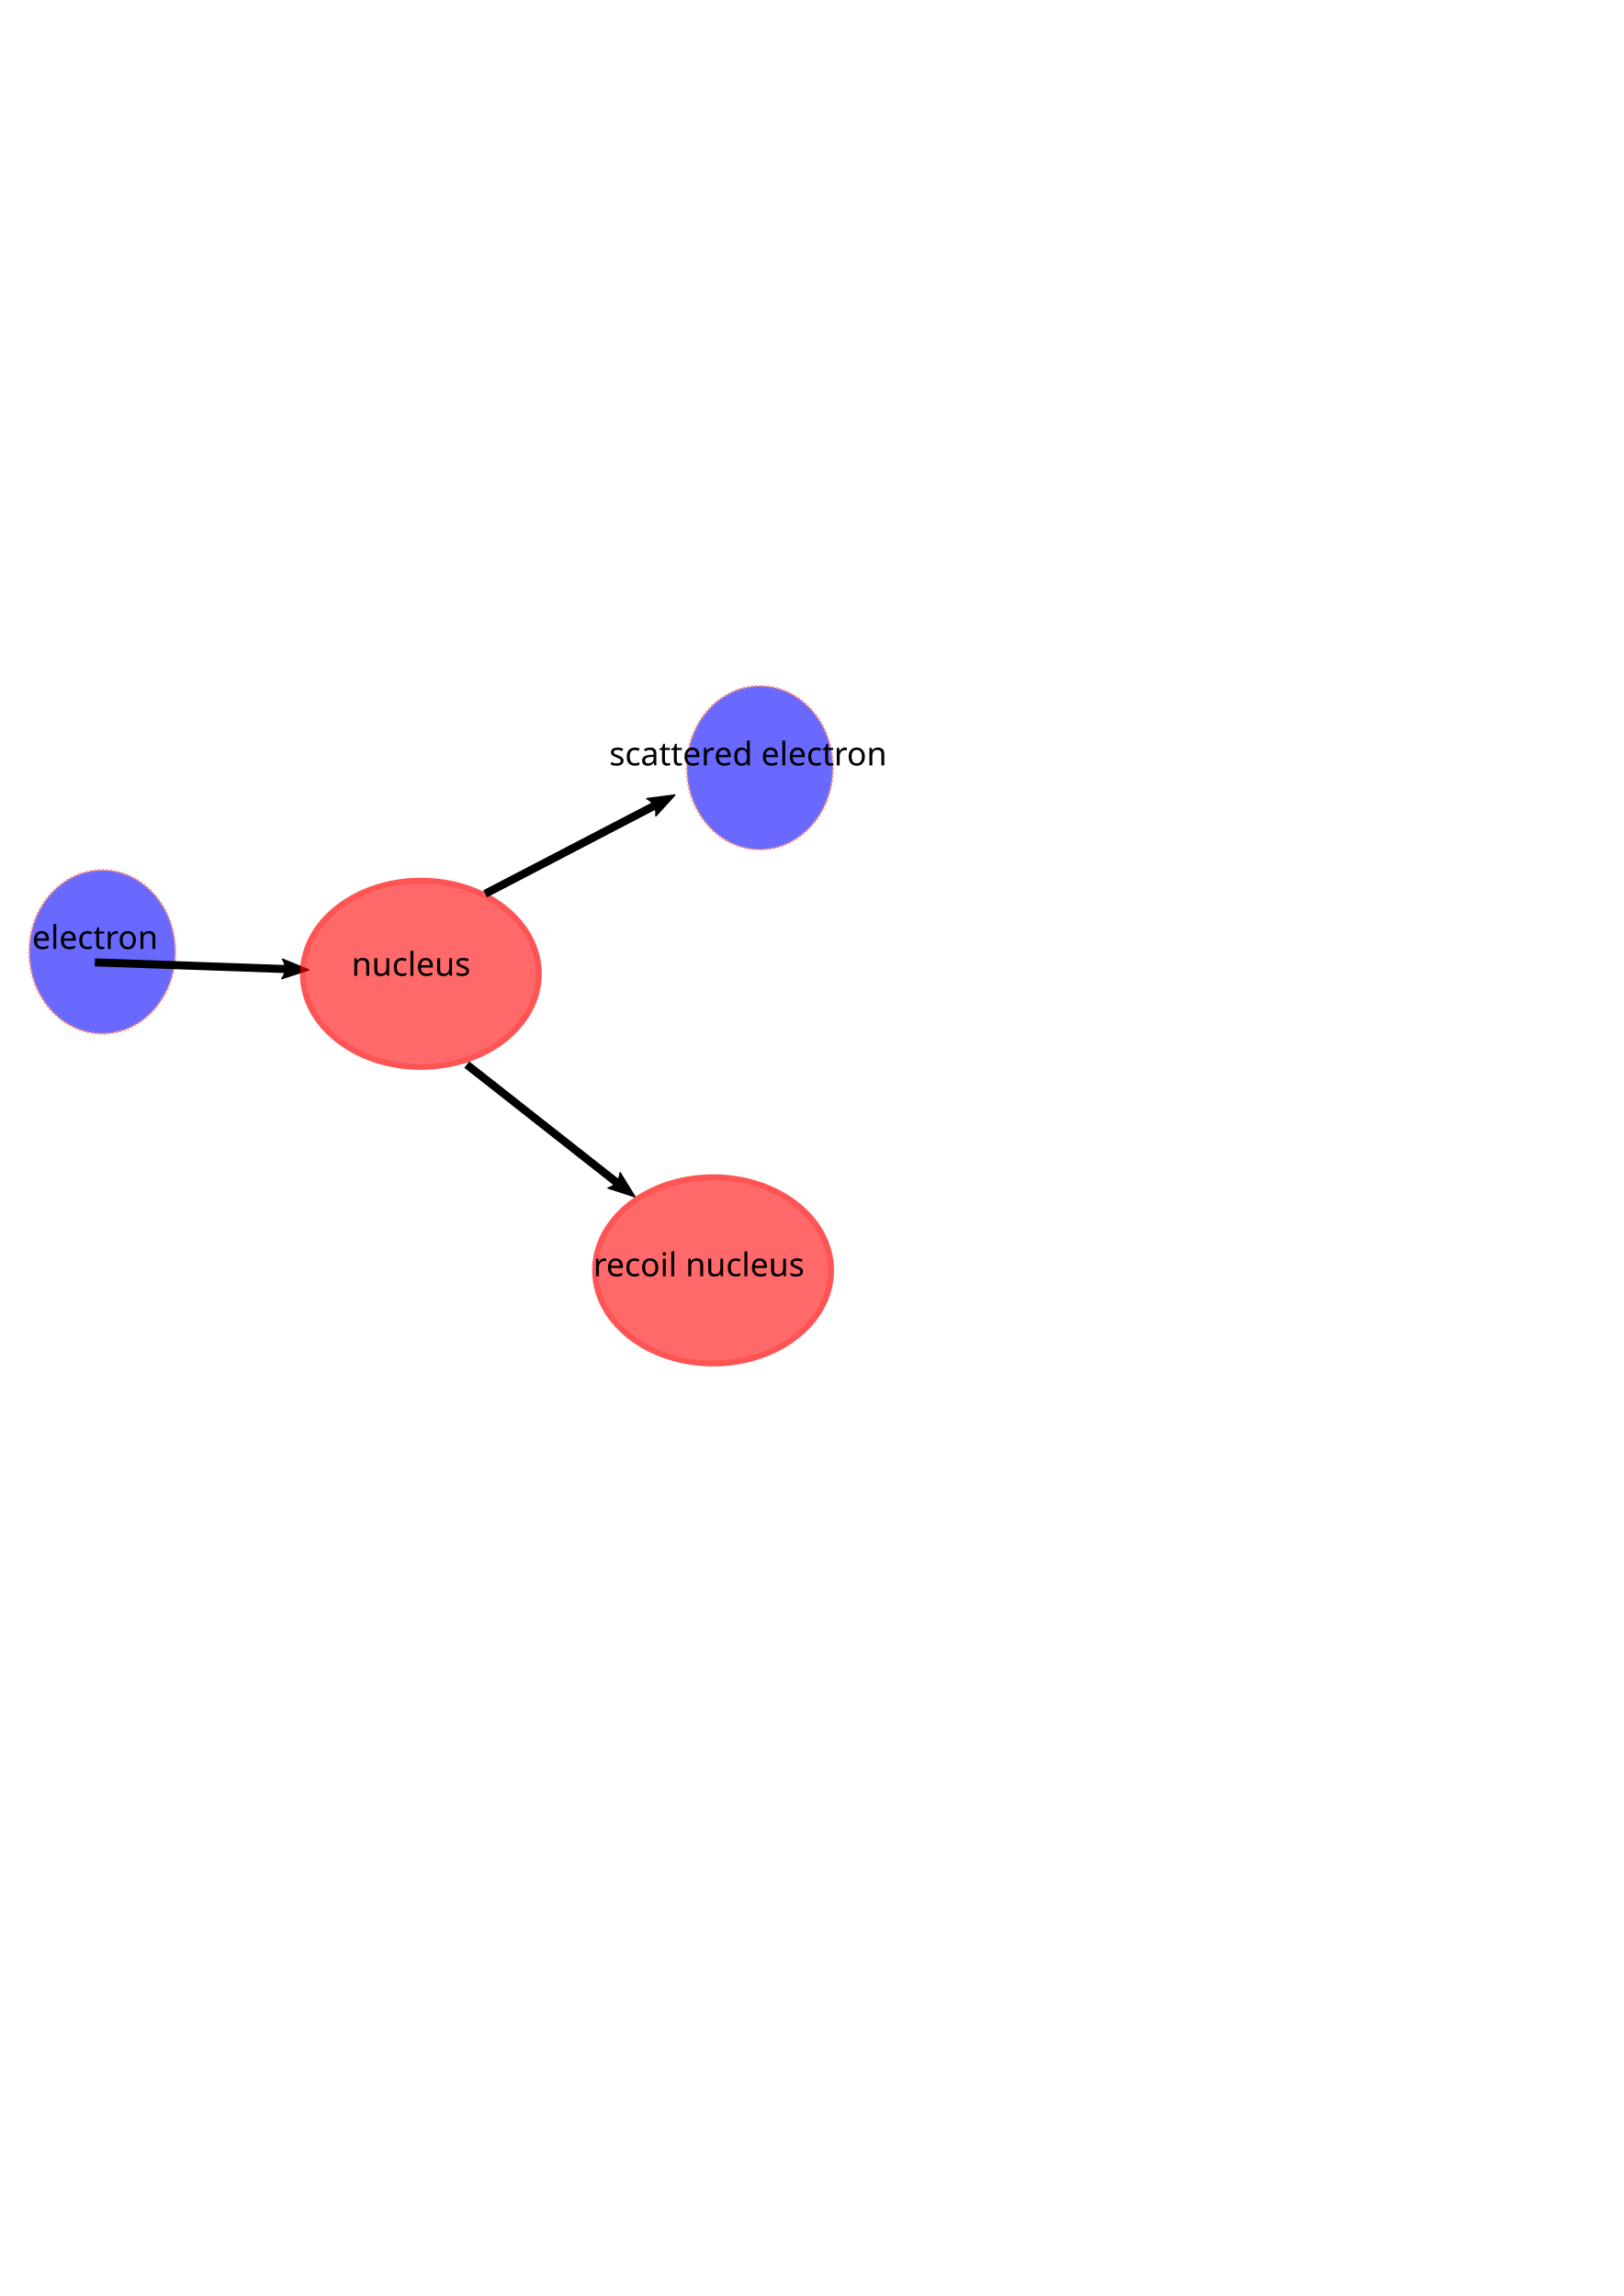
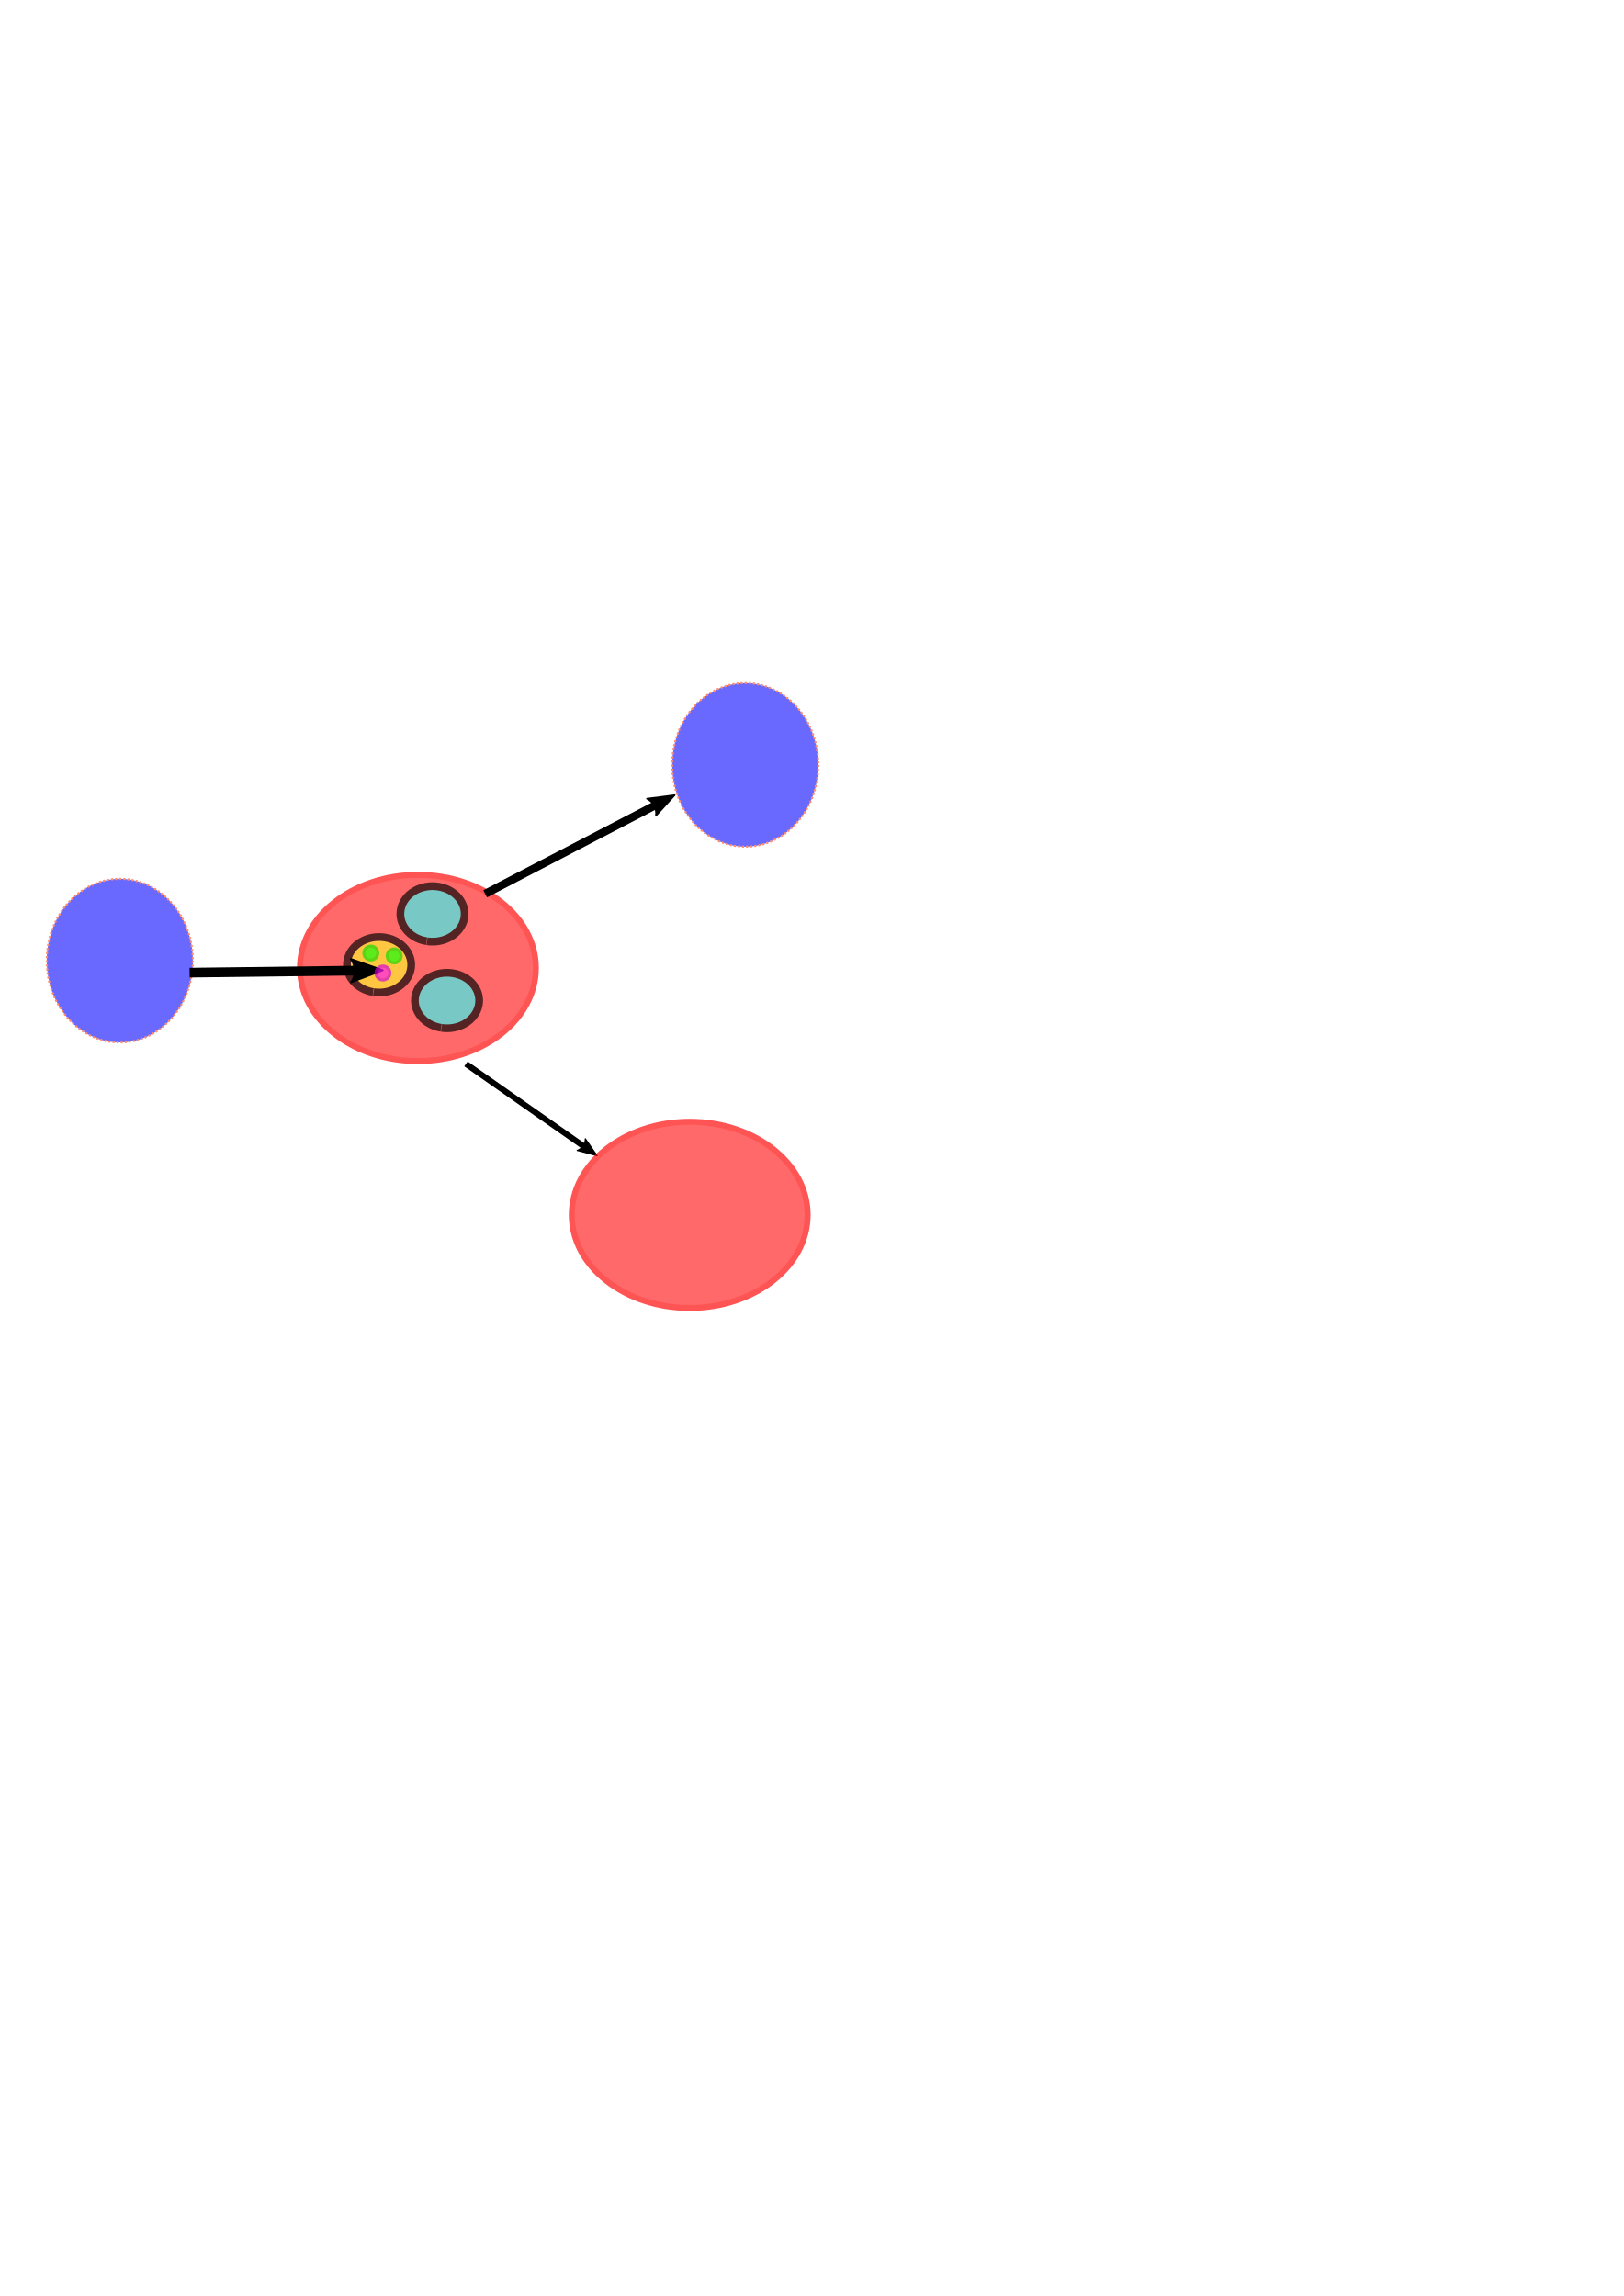
<svg xmlns="http://www.w3.org/2000/svg" width="210mm" height="297mm" viewBox="0 0 210 297" version="1.1" id="svg831">
  <defs id="defs825">
    <marker orient="auto" refY="0.0" refX="0.0" id="Arrow2Send" style="overflow:visible;">
      <path id="path1413" style="fill-rule:evenodd;stroke-width:0.625;stroke-linejoin:round;stroke:#000000;stroke-opacity:1;fill:#000000;fill-opacity:1" d="M 8.719,4.034 L -2.207,0.016 L 8.719,-4.002 C 6.973,-1.63 6.983,1.616 8.719,4.034 z " transform="scale(0.3) rotate(180) translate(-2.3,0)" />
    </marker>
    <marker orient="auto" refY="0" refX="0" id="Arrow2Send-6" style="overflow:visible">
      <path id="path1413-5" style="fill:#000000;fill-opacity:1;fill-rule:evenodd;stroke:#000000;stroke-width:0.625;stroke-linejoin:round;stroke-opacity:1" d="M 8.719,4.034 -2.207,0.016 8.719,-4.002 c -1.745,2.372 -1.735,5.617 -6e-7,8.035 z" transform="matrix(-0.3,0,0,-0.3,0.69,0)" />
    </marker>
    <marker orient="auto" refY="0" refX="0" id="Arrow2Send-0" style="overflow:visible">
      <path id="path1413-7" style="fill:#000000;fill-opacity:1;fill-rule:evenodd;stroke:#000000;stroke-width:0.625;stroke-linejoin:round;stroke-opacity:1" d="M 8.719,4.034 -2.207,0.016 8.719,-4.002 c -1.745,2.372 -1.735,5.617 -6e-7,8.035 z" transform="matrix(-0.3,0,0,-0.3,0.69,0)" />
    </marker>
  </defs>
  <g id="layer1">
-     <ellipse style="opacity:0.669;fill:#0000ff;fill-opacity:0.878;stroke:#ff5321;stroke-width:0.265;stroke-miterlimit:4;stroke-dasharray:0.265, 0.265;stroke-dashoffset:0;stroke-opacity:1" id="path1376" cx="13.229" cy="123.131" rx="9.449" ry="10.583" />
-     <path style="fill:none;stroke:#000000;stroke-width:1.04;stroke-linecap:butt;stroke-linejoin:miter;stroke-miterlimit:4;stroke-dasharray:none;stroke-opacity:1;marker-end:url(#Arrow2Send)" d="m 12.27,124.485 26.23,0.925" id="path1378" />
-     <ellipse style="opacity:0.669;fill:#ff0000;fill-opacity:0.878;stroke:#ff0000;stroke-width:0.764;stroke-miterlimit:4;stroke-dasharray:none;stroke-dashoffset:0;stroke-opacity:1" id="path1818" cx="54.429" cy="125.966" rx="15.257" ry="12.044" />
+     <ellipse style="opacity:0.669;fill:#ff0000;fill-opacity:0.878;stroke:#ff0000;stroke-width:0.764;stroke-miterlimit:4;stroke-dasharray:none;stroke-dashoffset:0;stroke-opacity:1" id="path1818" cx="54.051" cy="125.21" rx="15.257" ry="12.044" />
    <path style="fill:none;stroke:#000000;stroke-width:1.04;stroke-linecap:butt;stroke-linejoin:miter;stroke-miterlimit:4;stroke-dasharray:none;stroke-opacity:1;marker-end:url(#Arrow2Send-6)" d="M 62.745,115.621 86.025,103.501" id="path1378-9" />
-     <path style="fill:none;stroke:#000000;stroke-width:1.04;stroke-linecap:butt;stroke-linejoin:miter;stroke-miterlimit:4;stroke-dasharray:none;stroke-opacity:1;marker-end:url(#Arrow2Send-0)" d="m 60.368,137.711 20.631,16.224" id="path1378-3" />
-     <ellipse style="opacity:0.669;fill:#ff0000;fill-opacity:0.878;stroke:#ff0000;stroke-width:0.764;stroke-miterlimit:4;stroke-dasharray:none;stroke-dashoffset:0;stroke-opacity:1" id="path1818-1" cx="92.226" cy="164.33" rx="15.257" ry="12.044" />
-     <ellipse style="opacity:0.669;fill:#0000ff;fill-opacity:0.878;stroke:#ff5321;stroke-width:0.265;stroke-miterlimit:4;stroke-dasharray:0.265, 0.265;stroke-dashoffset:0;stroke-opacity:1" id="path1376-7" cx="98.274" cy="99.318" rx="9.449" ry="10.583" />
-     <text xml:space="preserve" style="font-style:normal;font-weight:normal;font-size:10.583px;line-height:1.25;font-family:sans-serif;letter-spacing:0px;word-spacing:0px;fill:#000000;fill-opacity:1;stroke:none;stroke-width:0.265" x="4.158" y="122.753" id="text2837">
-       <tspan id="tspan2835" x="4.158" y="122.753" style="font-size:4.233px;stroke-width:0.265">electron</tspan>
-     </text>
-     <text xml:space="preserve" style="font-style:normal;font-weight:normal;font-size:10.583px;line-height:1.25;font-family:sans-serif;letter-spacing:0px;word-spacing:0px;fill:#000000;fill-opacity:1;stroke:none;stroke-width:0.265" x="45.463" y="126.221" id="text2837-9">
-       <tspan id="tspan2835-1" x="45.463" y="126.221" style="font-size:4.233px;stroke-width:0.265">nucleus</tspan>
-     </text>
-     <text xml:space="preserve" style="font-style:normal;font-weight:normal;font-size:10.583px;line-height:1.25;font-family:sans-serif;letter-spacing:0px;word-spacing:0px;fill:#000000;fill-opacity:1;stroke:none;stroke-width:0.265" x="76.729" y="165.086" id="text2859">
-       <tspan id="tspan2857" x="76.729" y="165.086" style="font-size:4.233px;stroke-width:0.265">recoil nucleus</tspan>
-     </text>
-     <text xml:space="preserve" style="font-style:normal;font-weight:normal;font-size:10.583px;line-height:1.25;font-family:sans-serif;letter-spacing:0px;word-spacing:0px;fill:#000000;fill-opacity:1;stroke:none;stroke-width:0.265" x="78.801" y="99.007" id="text2837-8">
-       <tspan id="tspan2835-5" x="78.801" y="99.007" style="font-size:4.233px;stroke-width:0.265">scattered electron</tspan>
-     </text>
+     <path style="fill:none;stroke:#000000;stroke-width:0.767;stroke-linecap:butt;stroke-linejoin:miter;stroke-miterlimit:4;stroke-dasharray:none;stroke-opacity:1;marker-end:url(#Arrow2Send-0)" d="m 60.265,137.616 16.115,11.29" id="path1378-3" />
+     <ellipse style="opacity:0.669;fill:#ff0000;fill-opacity:0.878;stroke:#ff0000;stroke-width:0.764;stroke-miterlimit:4;stroke-dasharray:none;stroke-dashoffset:0;stroke-opacity:1" id="path1818-1" cx="89.202" cy="157.149" rx="15.257" ry="12.044" />
+     <ellipse style="opacity:0.669;fill:#0000ff;fill-opacity:0.878;stroke:#ff5321;stroke-width:0.265;stroke-miterlimit:4;stroke-dasharray:0.265, 0.265;stroke-dashoffset:0;stroke-opacity:1" id="path1376-7" cx="96.384" cy="98.94" rx="9.449" ry="10.583" />
+     <ellipse style="opacity:0.669;fill:#0000ff;fill-opacity:0.878;stroke:#ff5321;stroke-width:0.265;stroke-miterlimit:4;stroke-dasharray:0.265, 0.265;stroke-dashoffset:0;stroke-opacity:1" id="path1376" cx="15.497" cy="124.265" rx="9.449" ry="10.583" />
+     <path style="opacity:0.669;fill:#35f8f2;fill-opacity:1;fill-rule:nonzero;stroke:#000000;stroke-width:1;stroke-linejoin:bevel;stroke-miterlimit:4;stroke-dasharray:none;stroke-dashoffset:0;stroke-opacity:1" id="path3834" d="m 57.054,132.953 a 4.158,3.591 0 0 1 -3.326,-4.179 4.158,3.591 0 0 1 4.829,-2.884 4.158,3.591 0 0 1 3.353,4.163 4.158,3.591 0 0 1 -4.81,2.908" />
+     <path style="opacity:0.669;fill:#35f8f2;fill-opacity:1;fill-rule:nonzero;stroke:#000000;stroke-width:1;stroke-linejoin:bevel;stroke-miterlimit:4;stroke-dasharray:none;stroke-dashoffset:0;stroke-opacity:1" id="path3834-1" d="m 55.177,121.747 a 4.158,3.591 0 0 1 -3.326,-4.179 4.158,3.591 0 0 1 4.829,-2.884 4.158,3.591 0 0 1 3.353,4.163 4.158,3.591 0 0 1 -4.81,2.908" />
+     <path style="opacity:0.669;fill:#fff32e;fill-opacity:1;fill-rule:nonzero;stroke:#000000;stroke-width:1;stroke-linejoin:bevel;stroke-miterlimit:4;stroke-dasharray:none;stroke-dashoffset:0;stroke-opacity:1" id="path3834-6" d="m 48.266,128.329 a 4.158,3.591 0 0 1 -3.326,-4.179 4.158,3.591 0 0 1 4.829,-2.884 4.158,3.591 0 0 1 3.353,4.163 4.158,3.591 0 0 1 -4.81,2.908" />
+     <path style="fill:none;stroke:#000000;stroke-width:1.253;stroke-linecap:butt;stroke-linejoin:miter;stroke-miterlimit:4;stroke-dasharray:none;stroke-opacity:1;marker-end:url(#Arrow2Send)" d="m 24.52,125.817 23.285,-0.289" id="path1378" />
+     <path style="opacity:0.669;fill:#0cff08;fill-opacity:1;fill-rule:nonzero;stroke:#0fd900;stroke-width:0.4;stroke-linejoin:bevel;stroke-miterlimit:4;stroke-dasharray:none;stroke-dashoffset:0;stroke-opacity:1" id="path4537" d="m 50.815,124.533 a 0.898,0.898 0 0 1 -0.718,-1.045 0.898,0.898 0 0 1 1.043,-0.721 0.898,0.898 0 0 1 0.724,1.041 0.898,0.898 0 0 1 -1.039,0.727" />
+     <path style="opacity:0.669;fill:#0cff08;fill-opacity:1;fill-rule:nonzero;stroke:#0fd900;stroke-width:0.4;stroke-linejoin:bevel;stroke-miterlimit:4;stroke-dasharray:none;stroke-dashoffset:0;stroke-opacity:1" id="path4537-1" d="m 47.795,124.165 a 0.898,0.898 0 0 1 -0.718,-1.045 0.898,0.898 0 0 1 1.043,-0.721 0.898,0.898 0 0 1 0.724,1.041 0.898,0.898 0 0 1 -1.039,0.727" />
+     <path style="opacity:0.669;fill:#ff14f8;fill-opacity:1;fill-rule:nonzero;stroke:#d000d9;stroke-width:0.4;stroke-linejoin:bevel;stroke-miterlimit:4;stroke-dasharray:none;stroke-dashoffset:0;stroke-opacity:1" id="path4537-1-7" d="m 49.361,126.747 a 0.898,0.898 0 0 1 -0.718,-1.045 0.898,0.898 0 0 1 1.043,-0.721 0.898,0.898 0 0 1 0.724,1.041 0.898,0.898 0 0 1 -1.039,0.727" />
  </g>
</svg>
